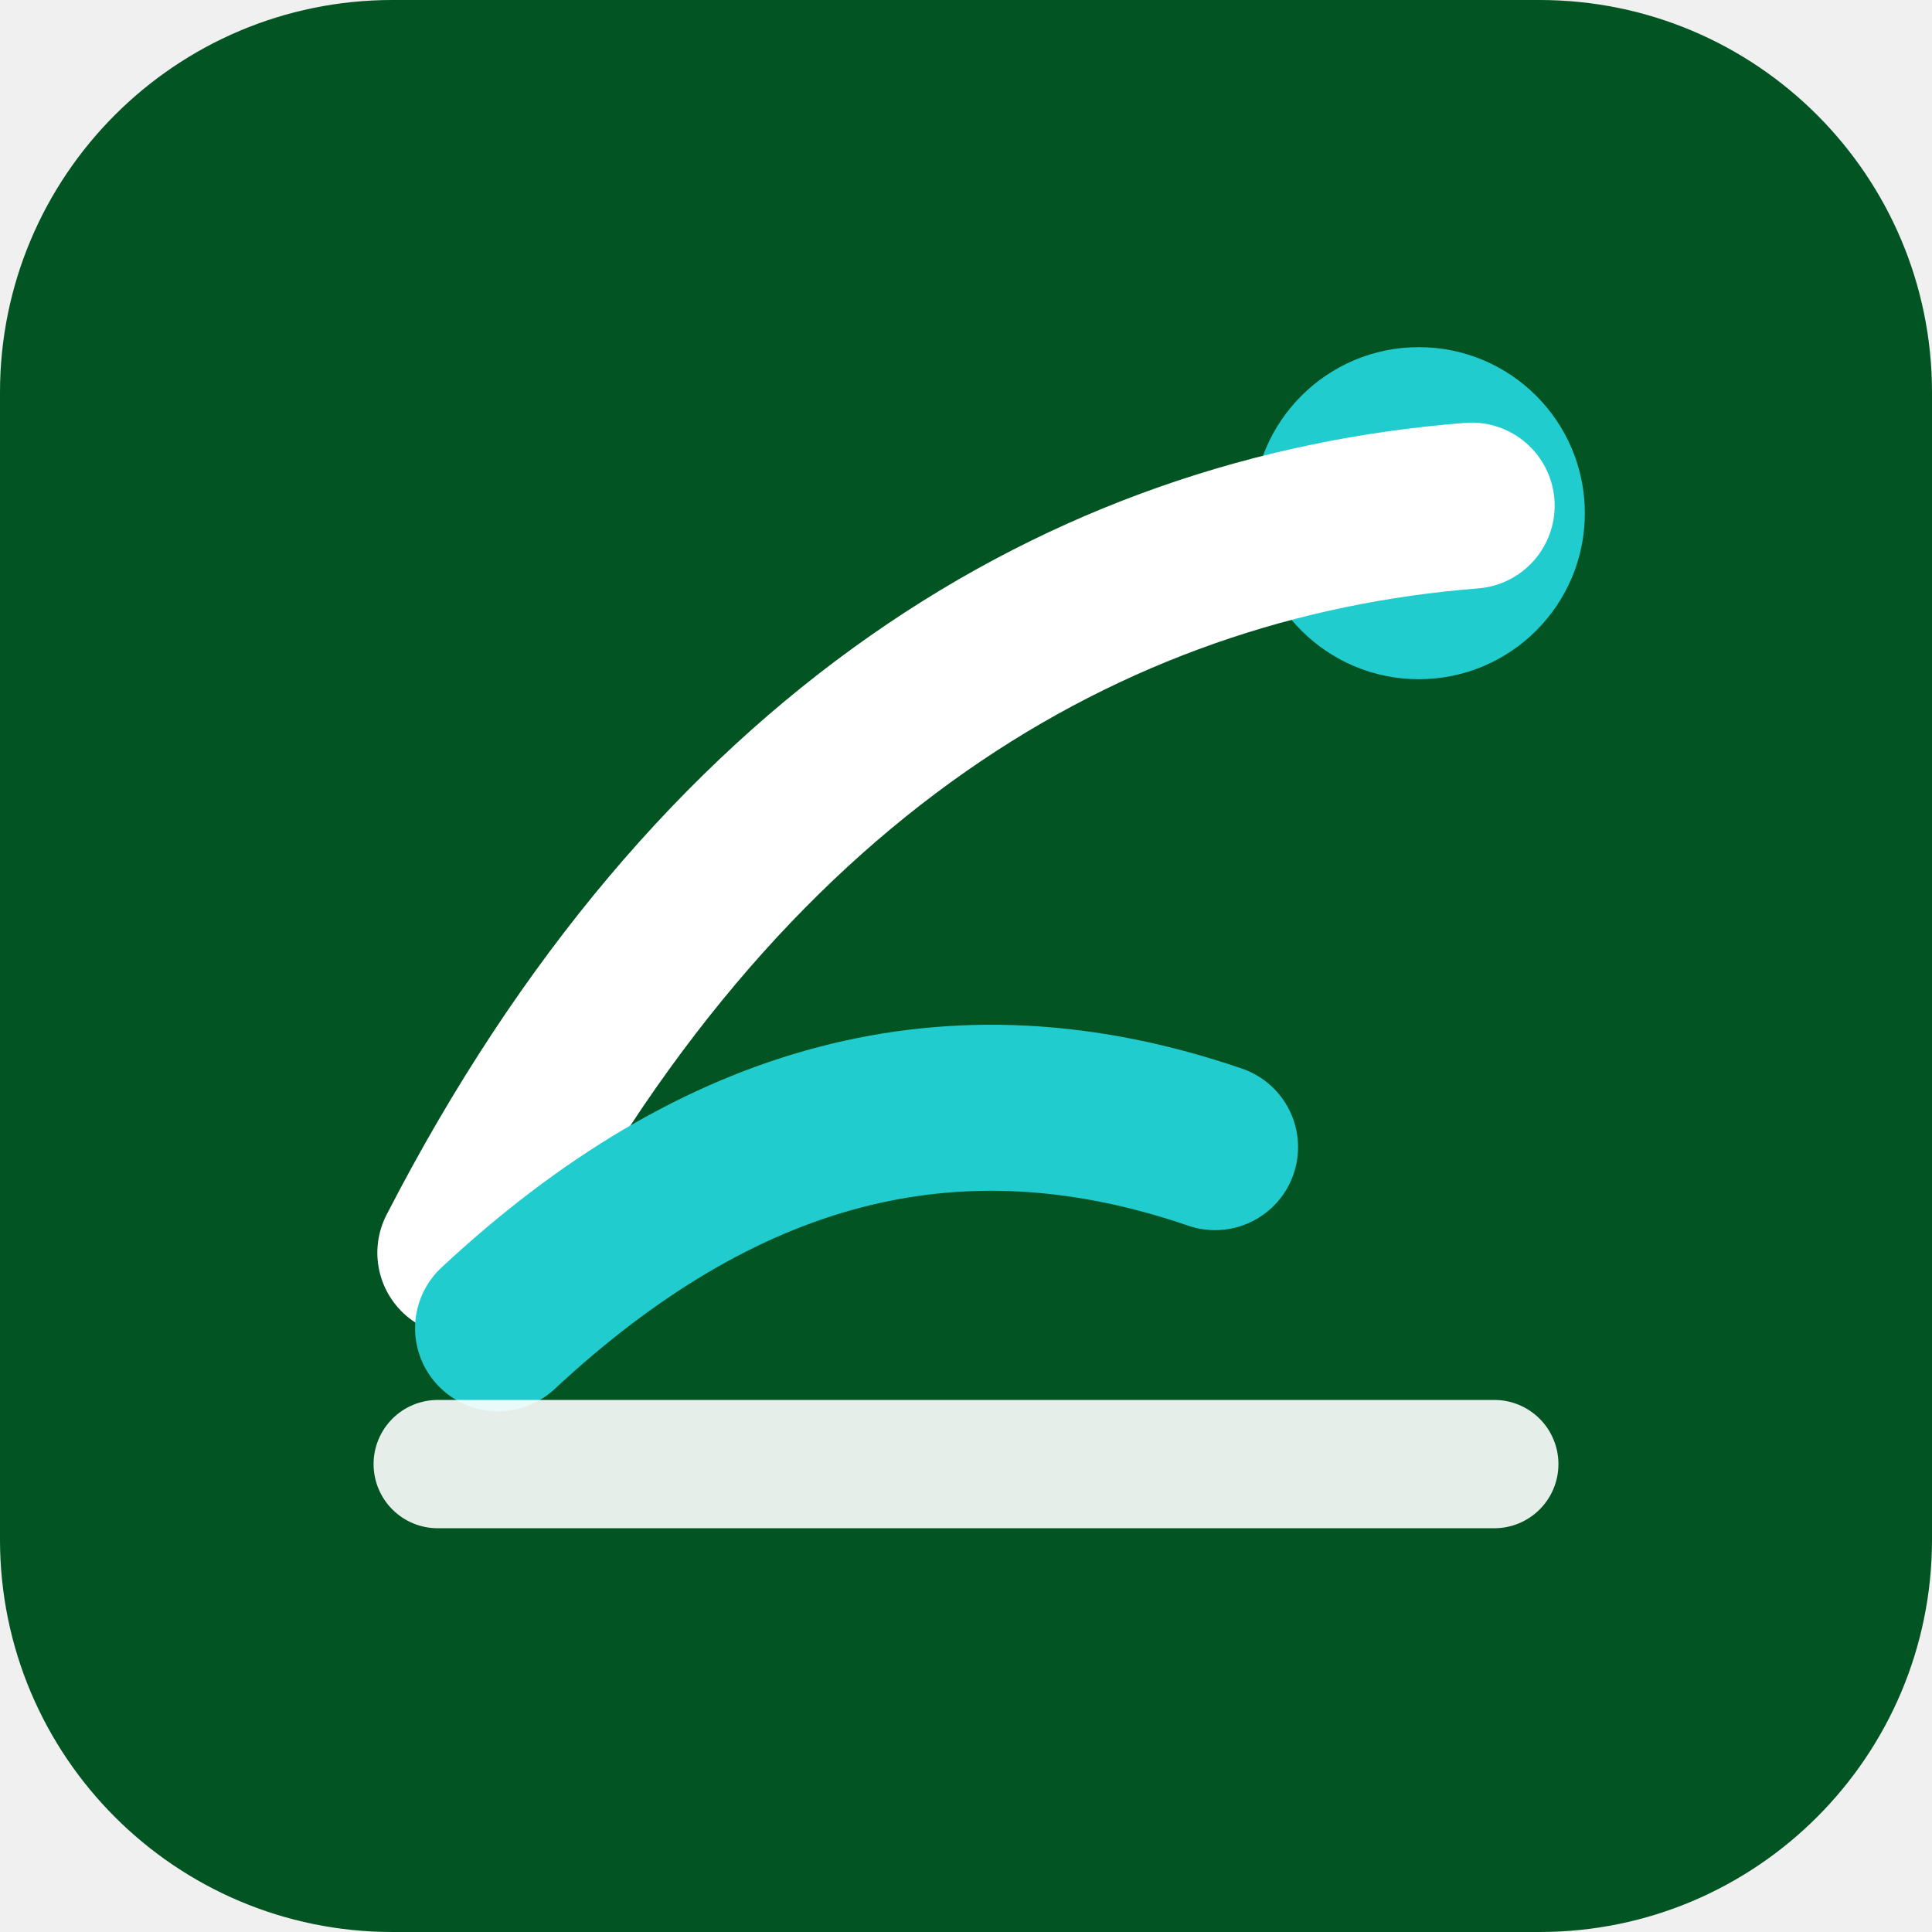
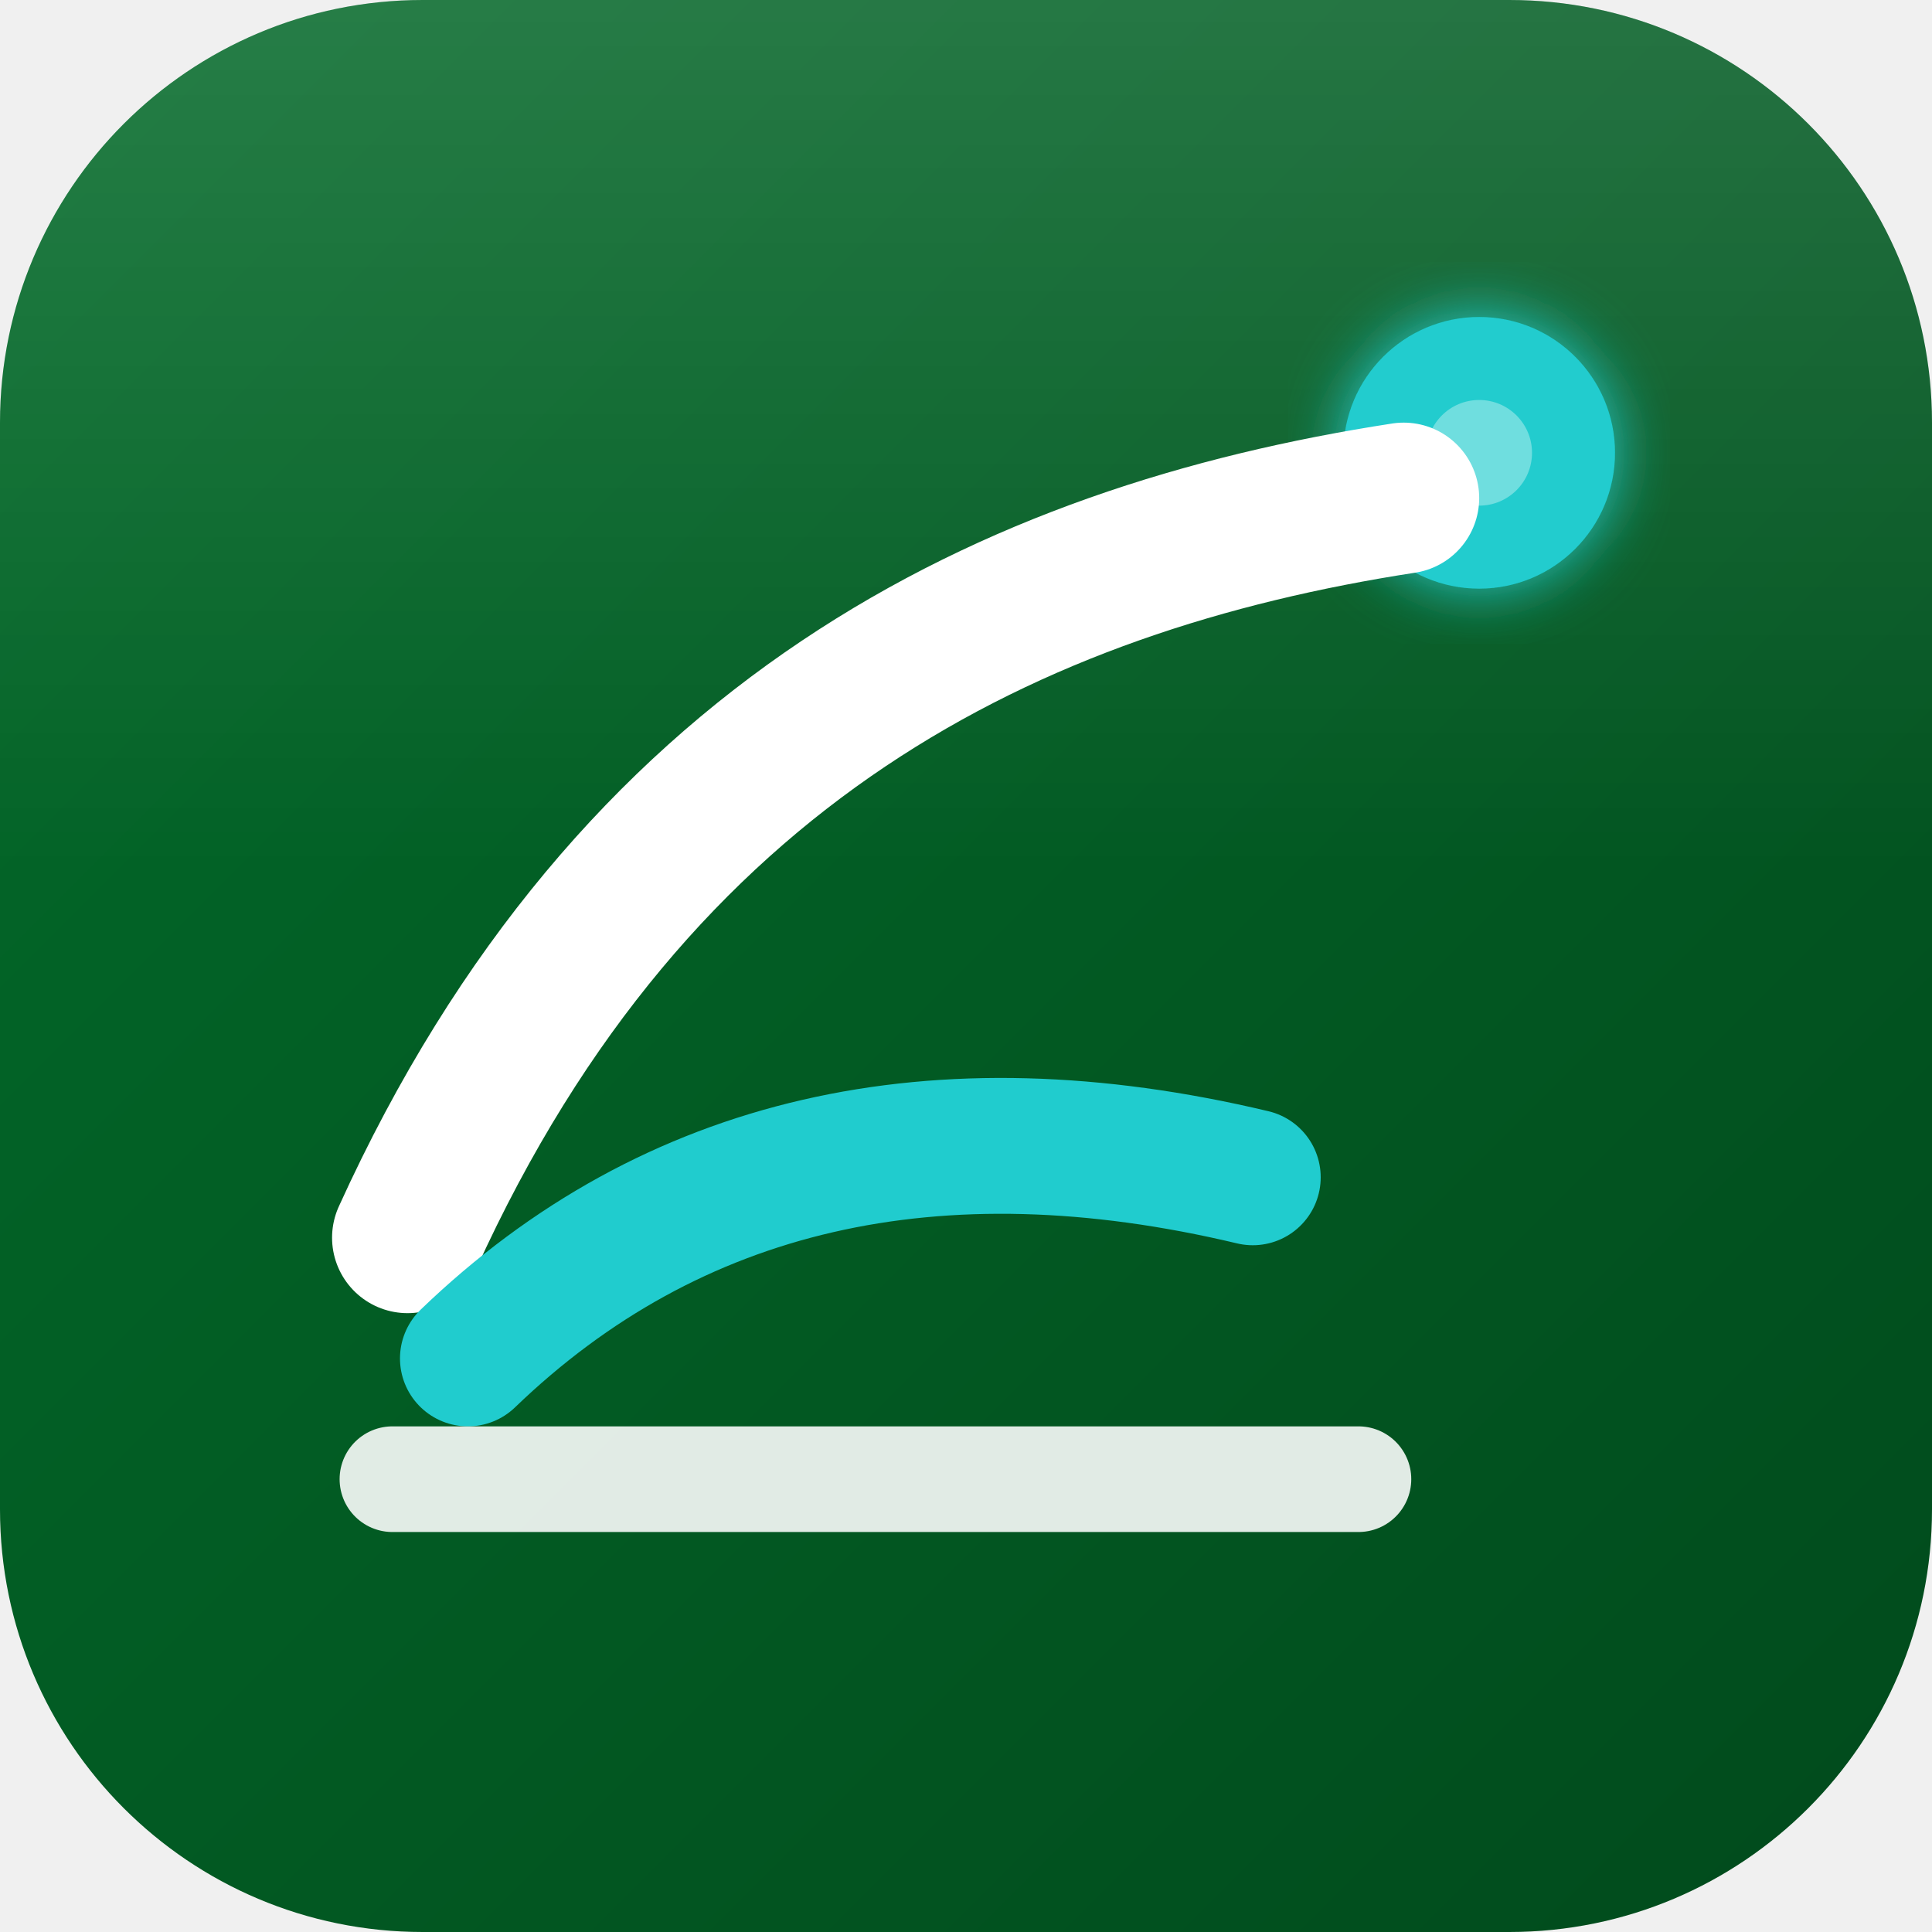
<svg xmlns="http://www.w3.org/2000/svg" viewBox="0 0 512 512" role="img" aria-label="CustomerFlow AI">
-   <rect width="512" height="512" rx="104" fill="#025422" />
-   <circle cx="376" cy="136" r="44" fill="#20ccce" />
-   <path d="M122 332c68-132 166-190 268-198" fill="none" stroke="#ffffff" stroke-width="44" stroke-linecap="round" />
-   <path d="M132 352c58-54 120-72 190-48" fill="none" stroke="#20ccce" stroke-width="44" stroke-linecap="round" />
-   <path d="M116 388h280" fill="none" stroke="#ffffff" stroke-opacity=".9" stroke-width="34" stroke-linecap="round" />
+   <defs>
+     <linearGradient id="bg" x1="0%" y1="0%" x2="100%" y2="100%">
+       <stop offset="0%" stop-color="#036b2a" />
+       <stop offset="100%" stop-color="#014a1c" />
+     </linearGradient>
+     <linearGradient id="shine" x1="0%" y1="0%" x2="0%" y2="100%">
+       <stop offset="0%" stop-color="#ffffff" stop-opacity="0.14" />
+       <stop offset="45%" stop-color="#ffffff" stop-opacity="0" />
+     </linearGradient>
+     <filter id="glow" x="-20%" y="-20%" width="140%" height="140%">
+       <feGaussianBlur stdDeviation="8" result="blur" />
+       <feMerge>
+         <feMergeNode in="blur" />
+         <feMergeNode in="SourceGraphic" />
+       </feMerge>
+     </filter>
+   </defs>
+   <rect width="512" height="512" rx="112" fill="url(#bg)" />
+   <rect width="512" height="512" rx="112" fill="url(#shine)" />
+   <circle cx="392" cy="120" r="36" fill="#20ccce" filter="url(#glow)" />
+   <circle cx="392" cy="120" r="14" fill="#ffffff" fill-opacity="0.35" />
+   <path d="M108 328 C 168 196, 268 148, 372 132" fill="none" stroke="#ffffff" stroke-width="40" stroke-linecap="round" stroke-linejoin="round" />
+   <path d="M124 360 C 178 308, 248 292, 332 312" fill="none" stroke="#20ccce" stroke-width="36" stroke-linecap="round" stroke-linejoin="round" />
+   <path d="M104 392 H 360" fill="none" stroke="#ffffff" stroke-opacity="0.88" stroke-width="28" stroke-linecap="round" />
</svg>
